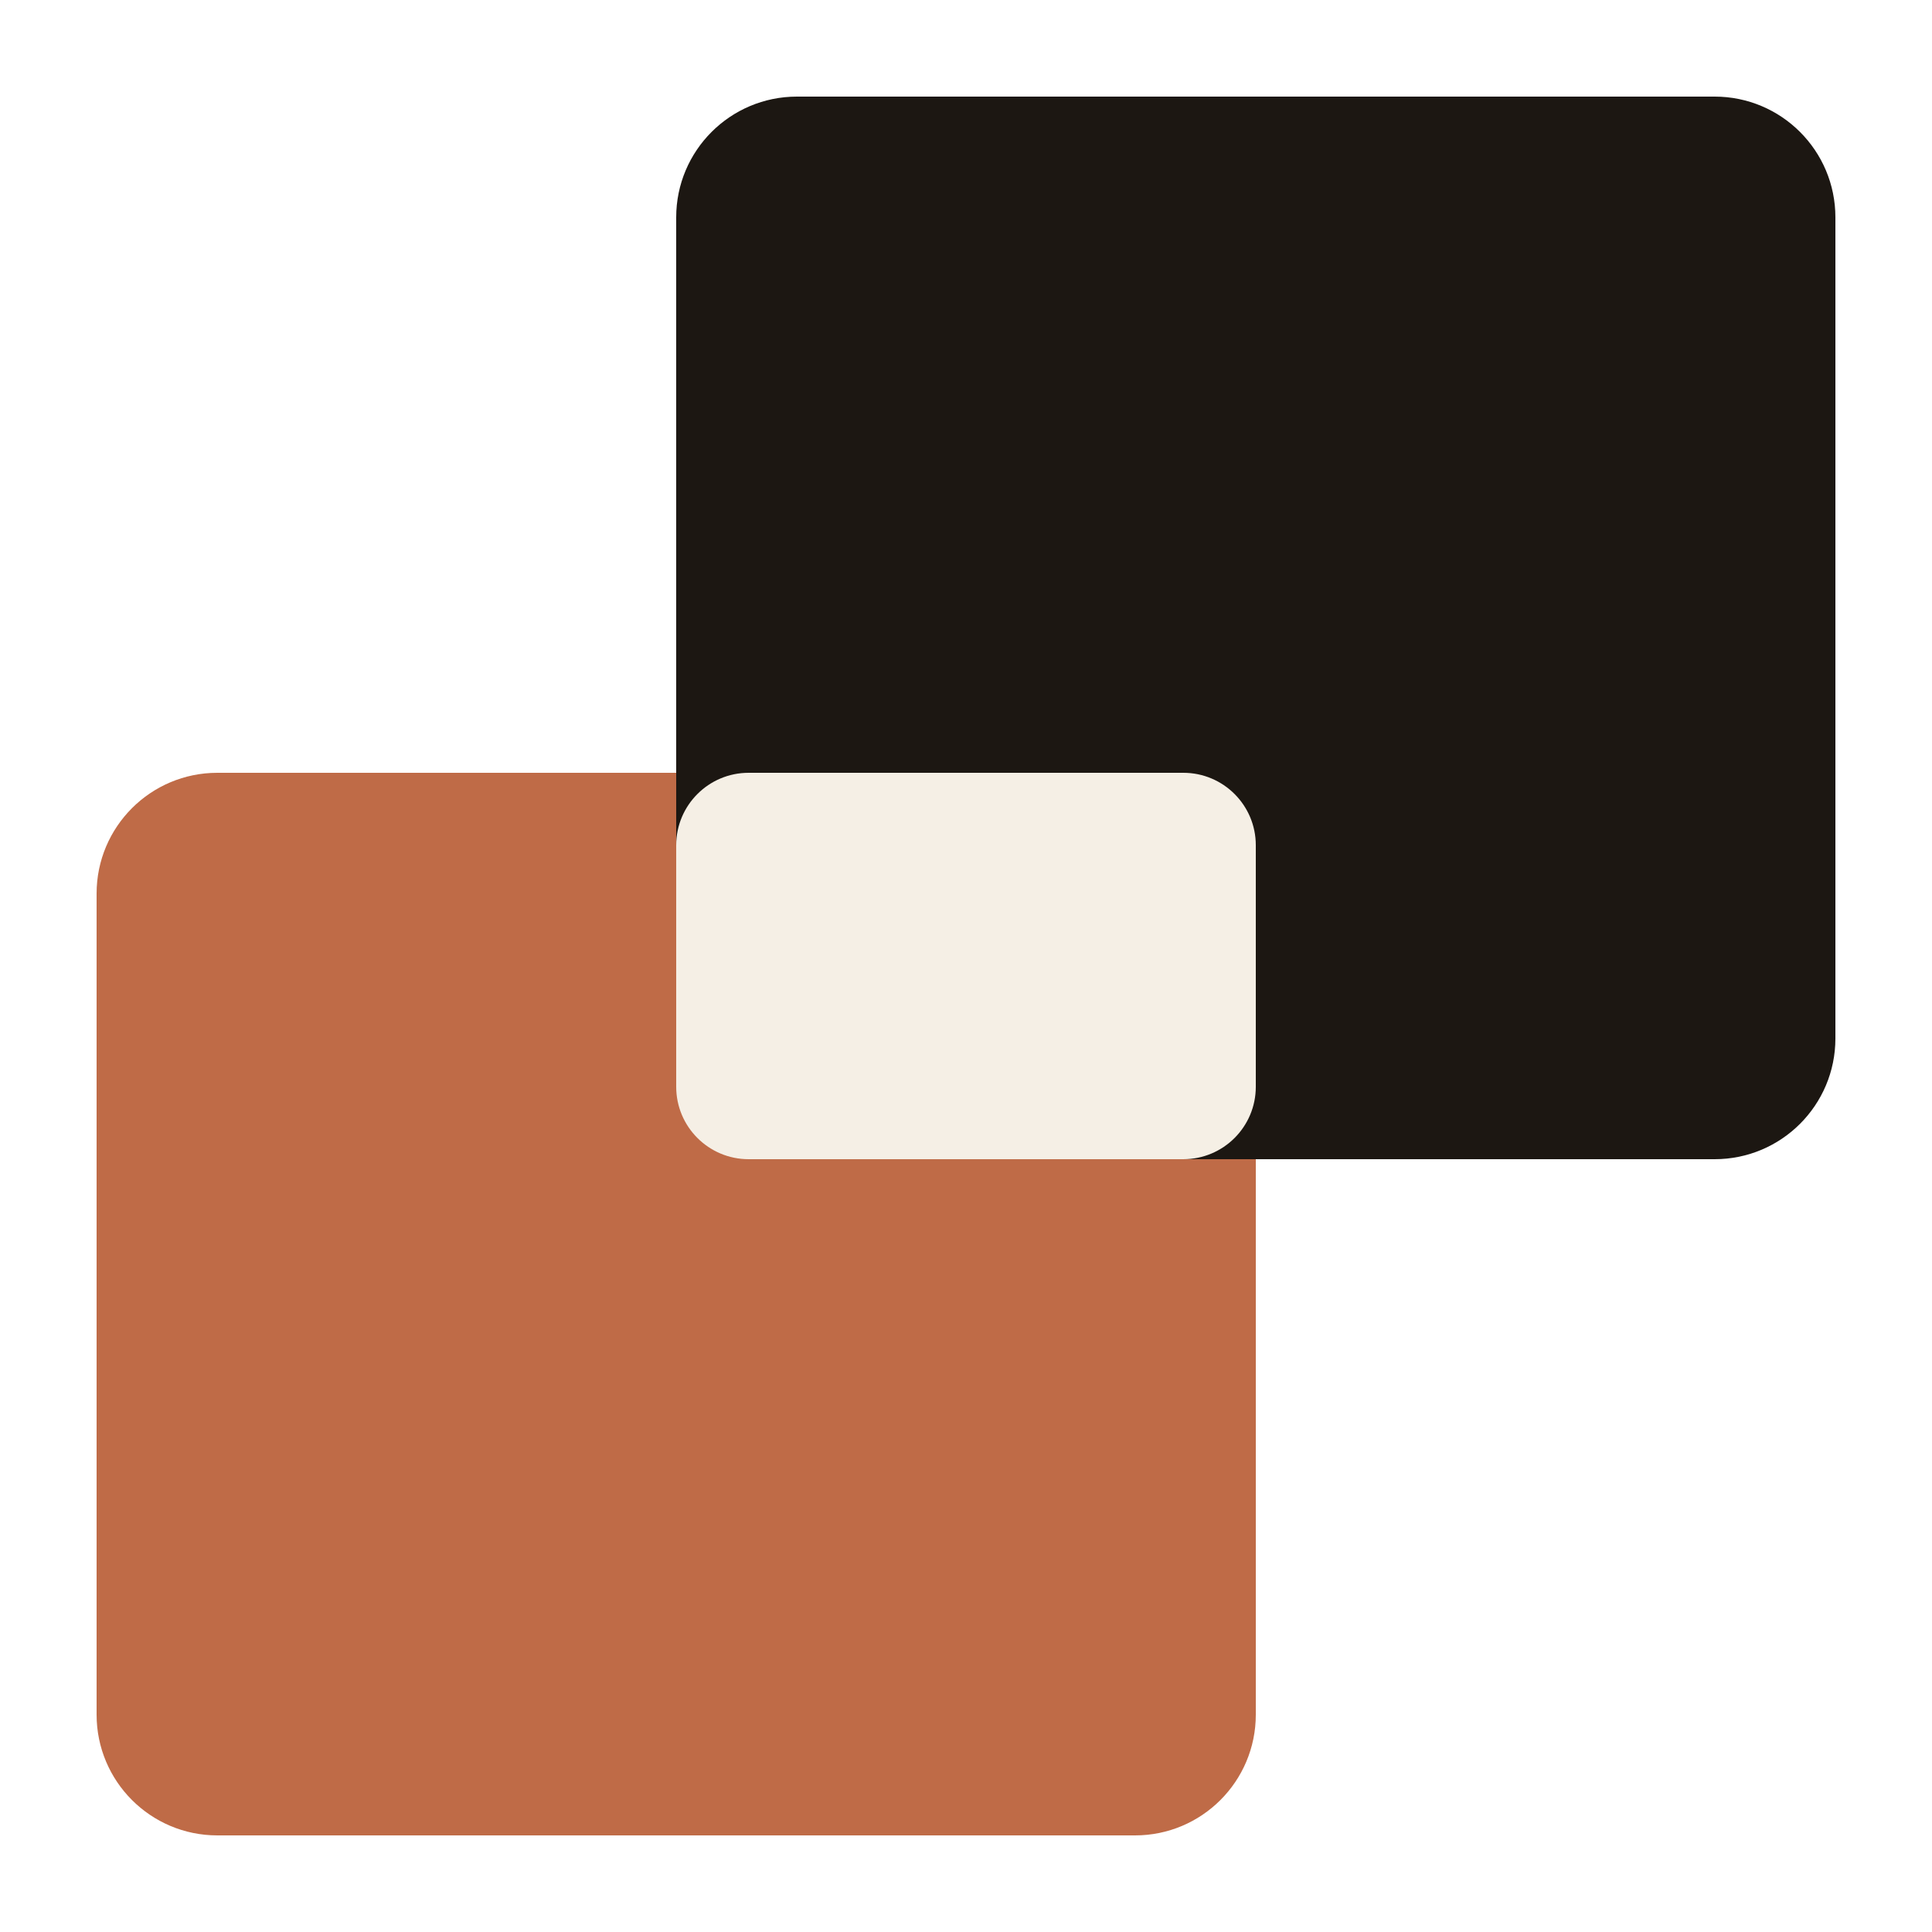
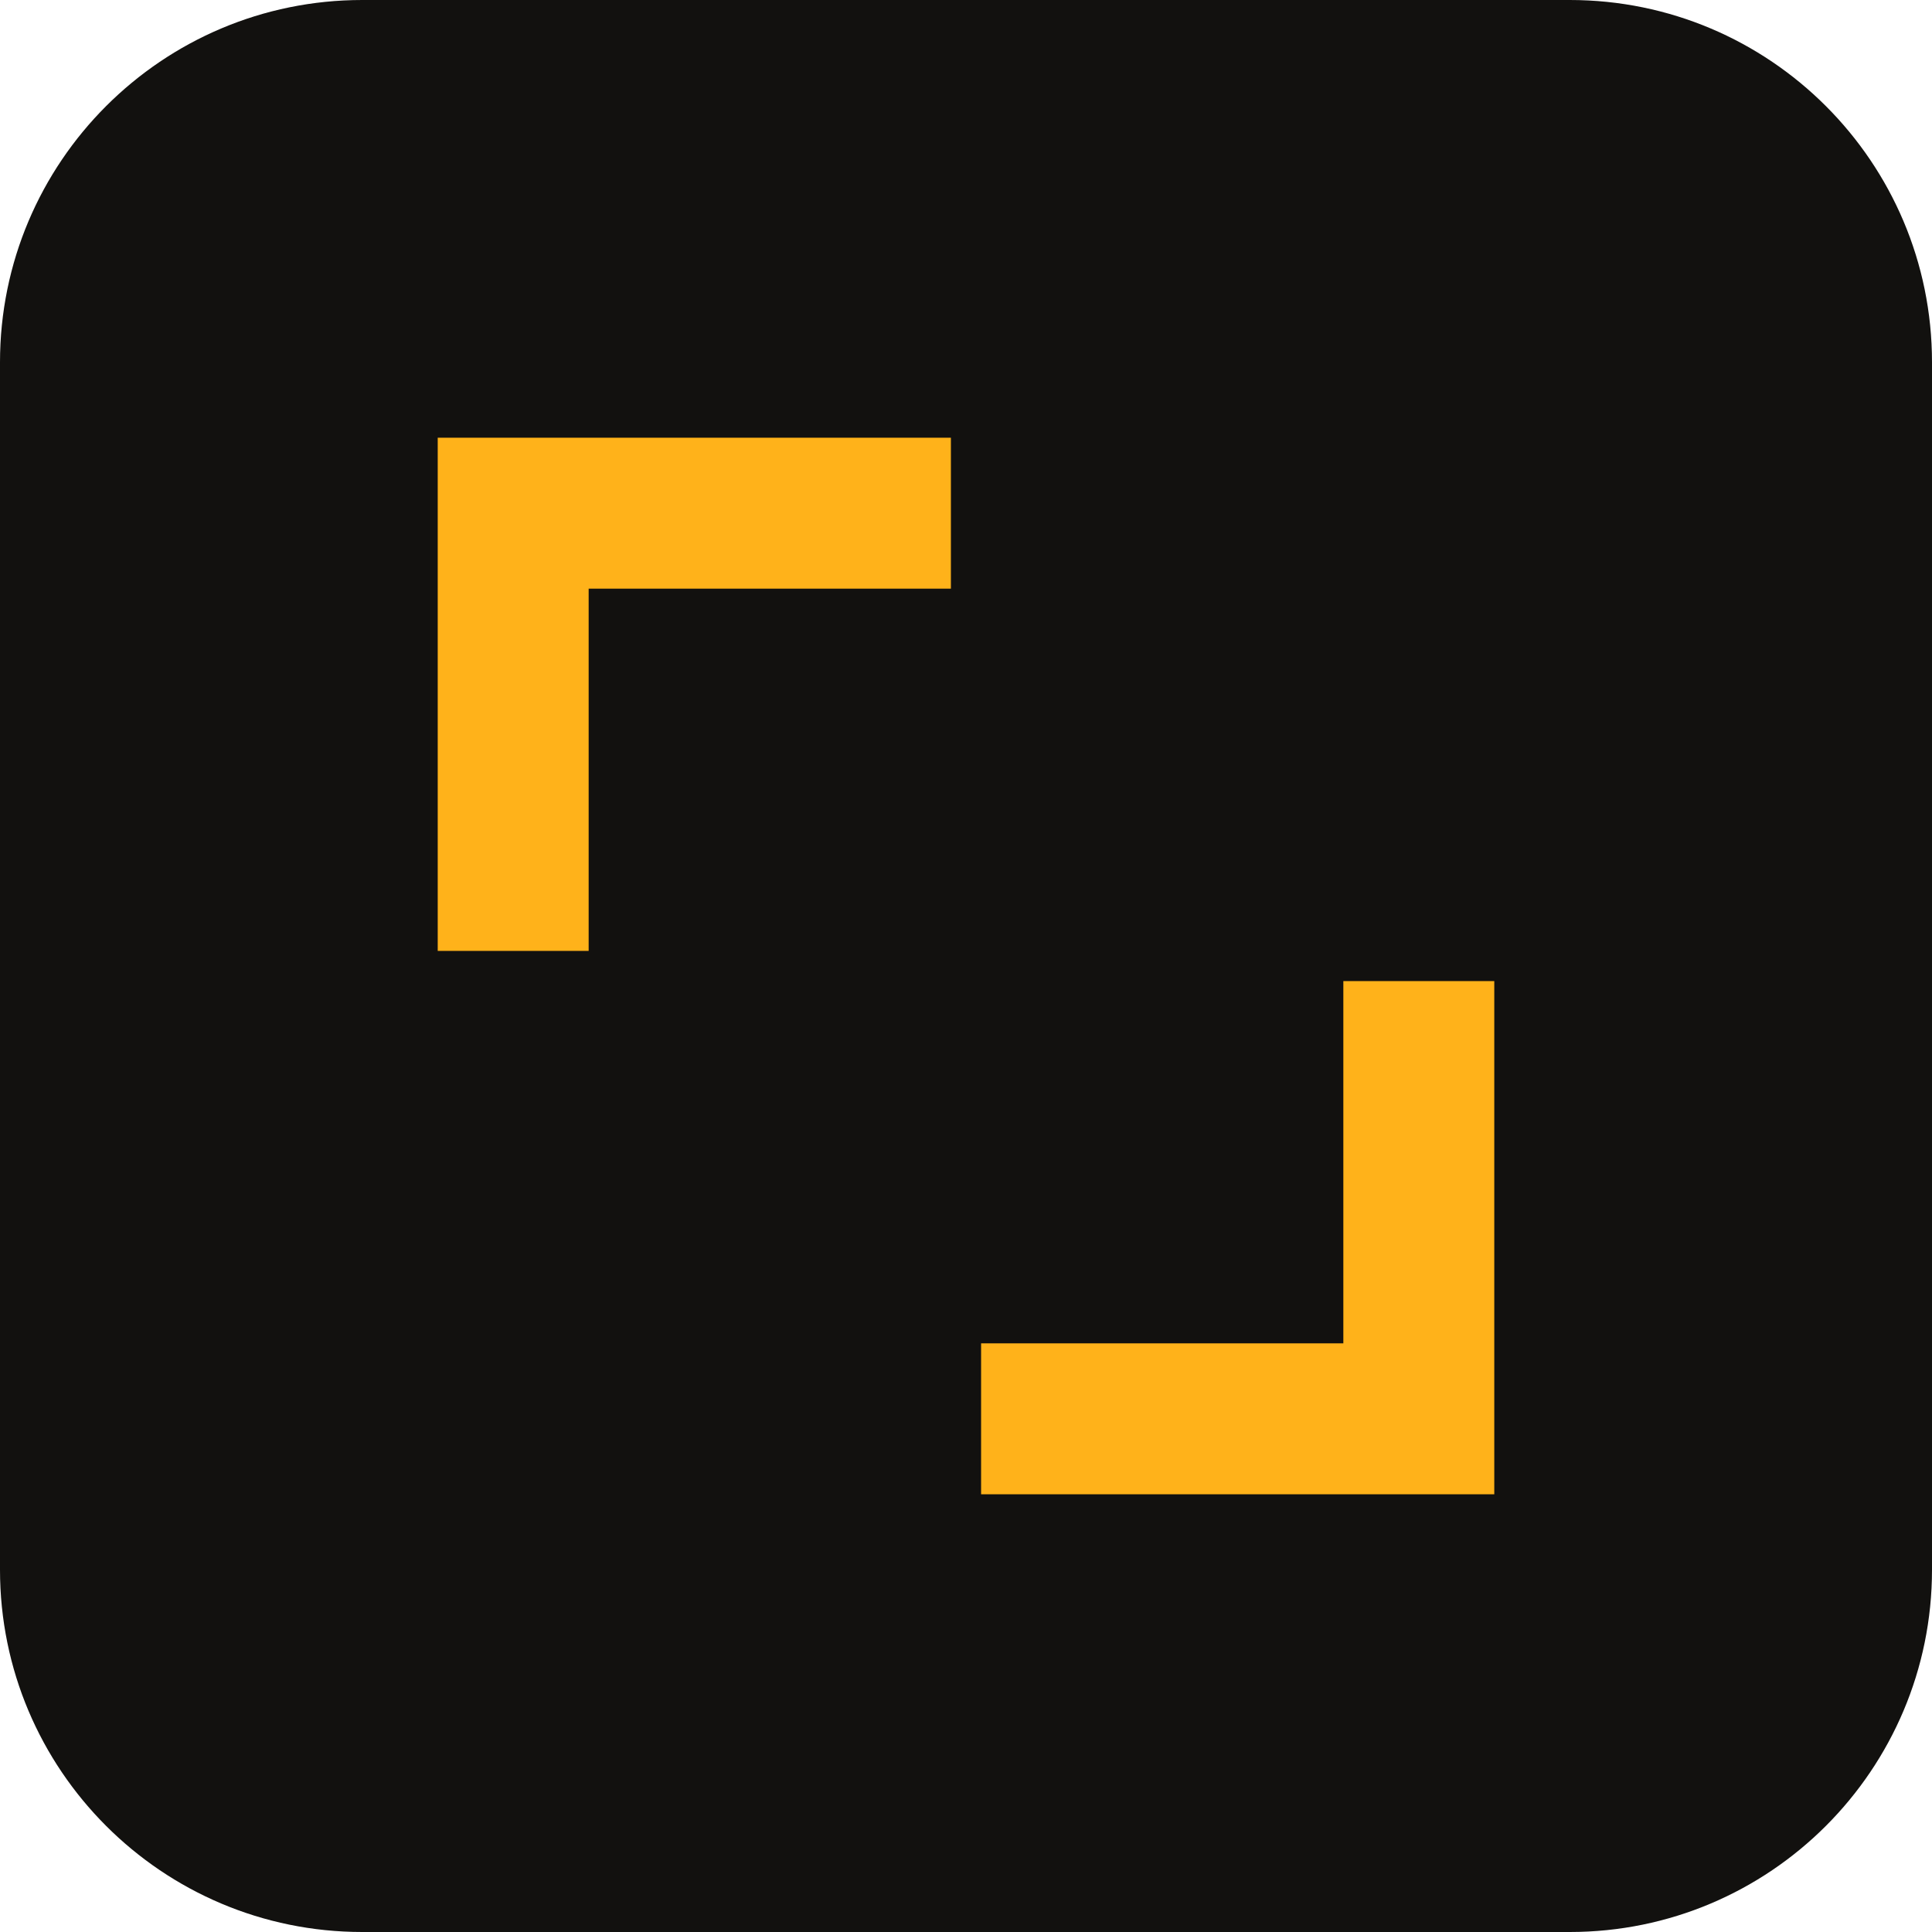
- <svg xmlns="http://www.w3.org/2000/svg" width="40" height="40" viewBox="0 0 40 40" fill="none">
-   <rect x="2" y="16" width="24" height="22" rx="2.5" fill="#BF6B47" />
-   <rect x="14" y="2" width="24" height="22" rx="2.5" fill="#1C1712" />
-   <rect x="14" y="16" width="12" height="8" rx="1.5" fill="#F5EFE5" />
+ <svg xmlns="http://www.w3.org/2000/svg" width="64" height="64" viewBox="0 0 64 64">
+   <rect width="64" height="64" rx="12" fill="#12110F" />
+   <g transform="translate(12 12)">
+     <path d="M5 17V5H17" stroke="#FFB21A" stroke-width="5" stroke-linecap="square" fill="none" />
+     <path d="M35 23V35H23" stroke="#FFB21A" stroke-width="5" stroke-linecap="square" fill="none" />
+   </g>
</svg>
